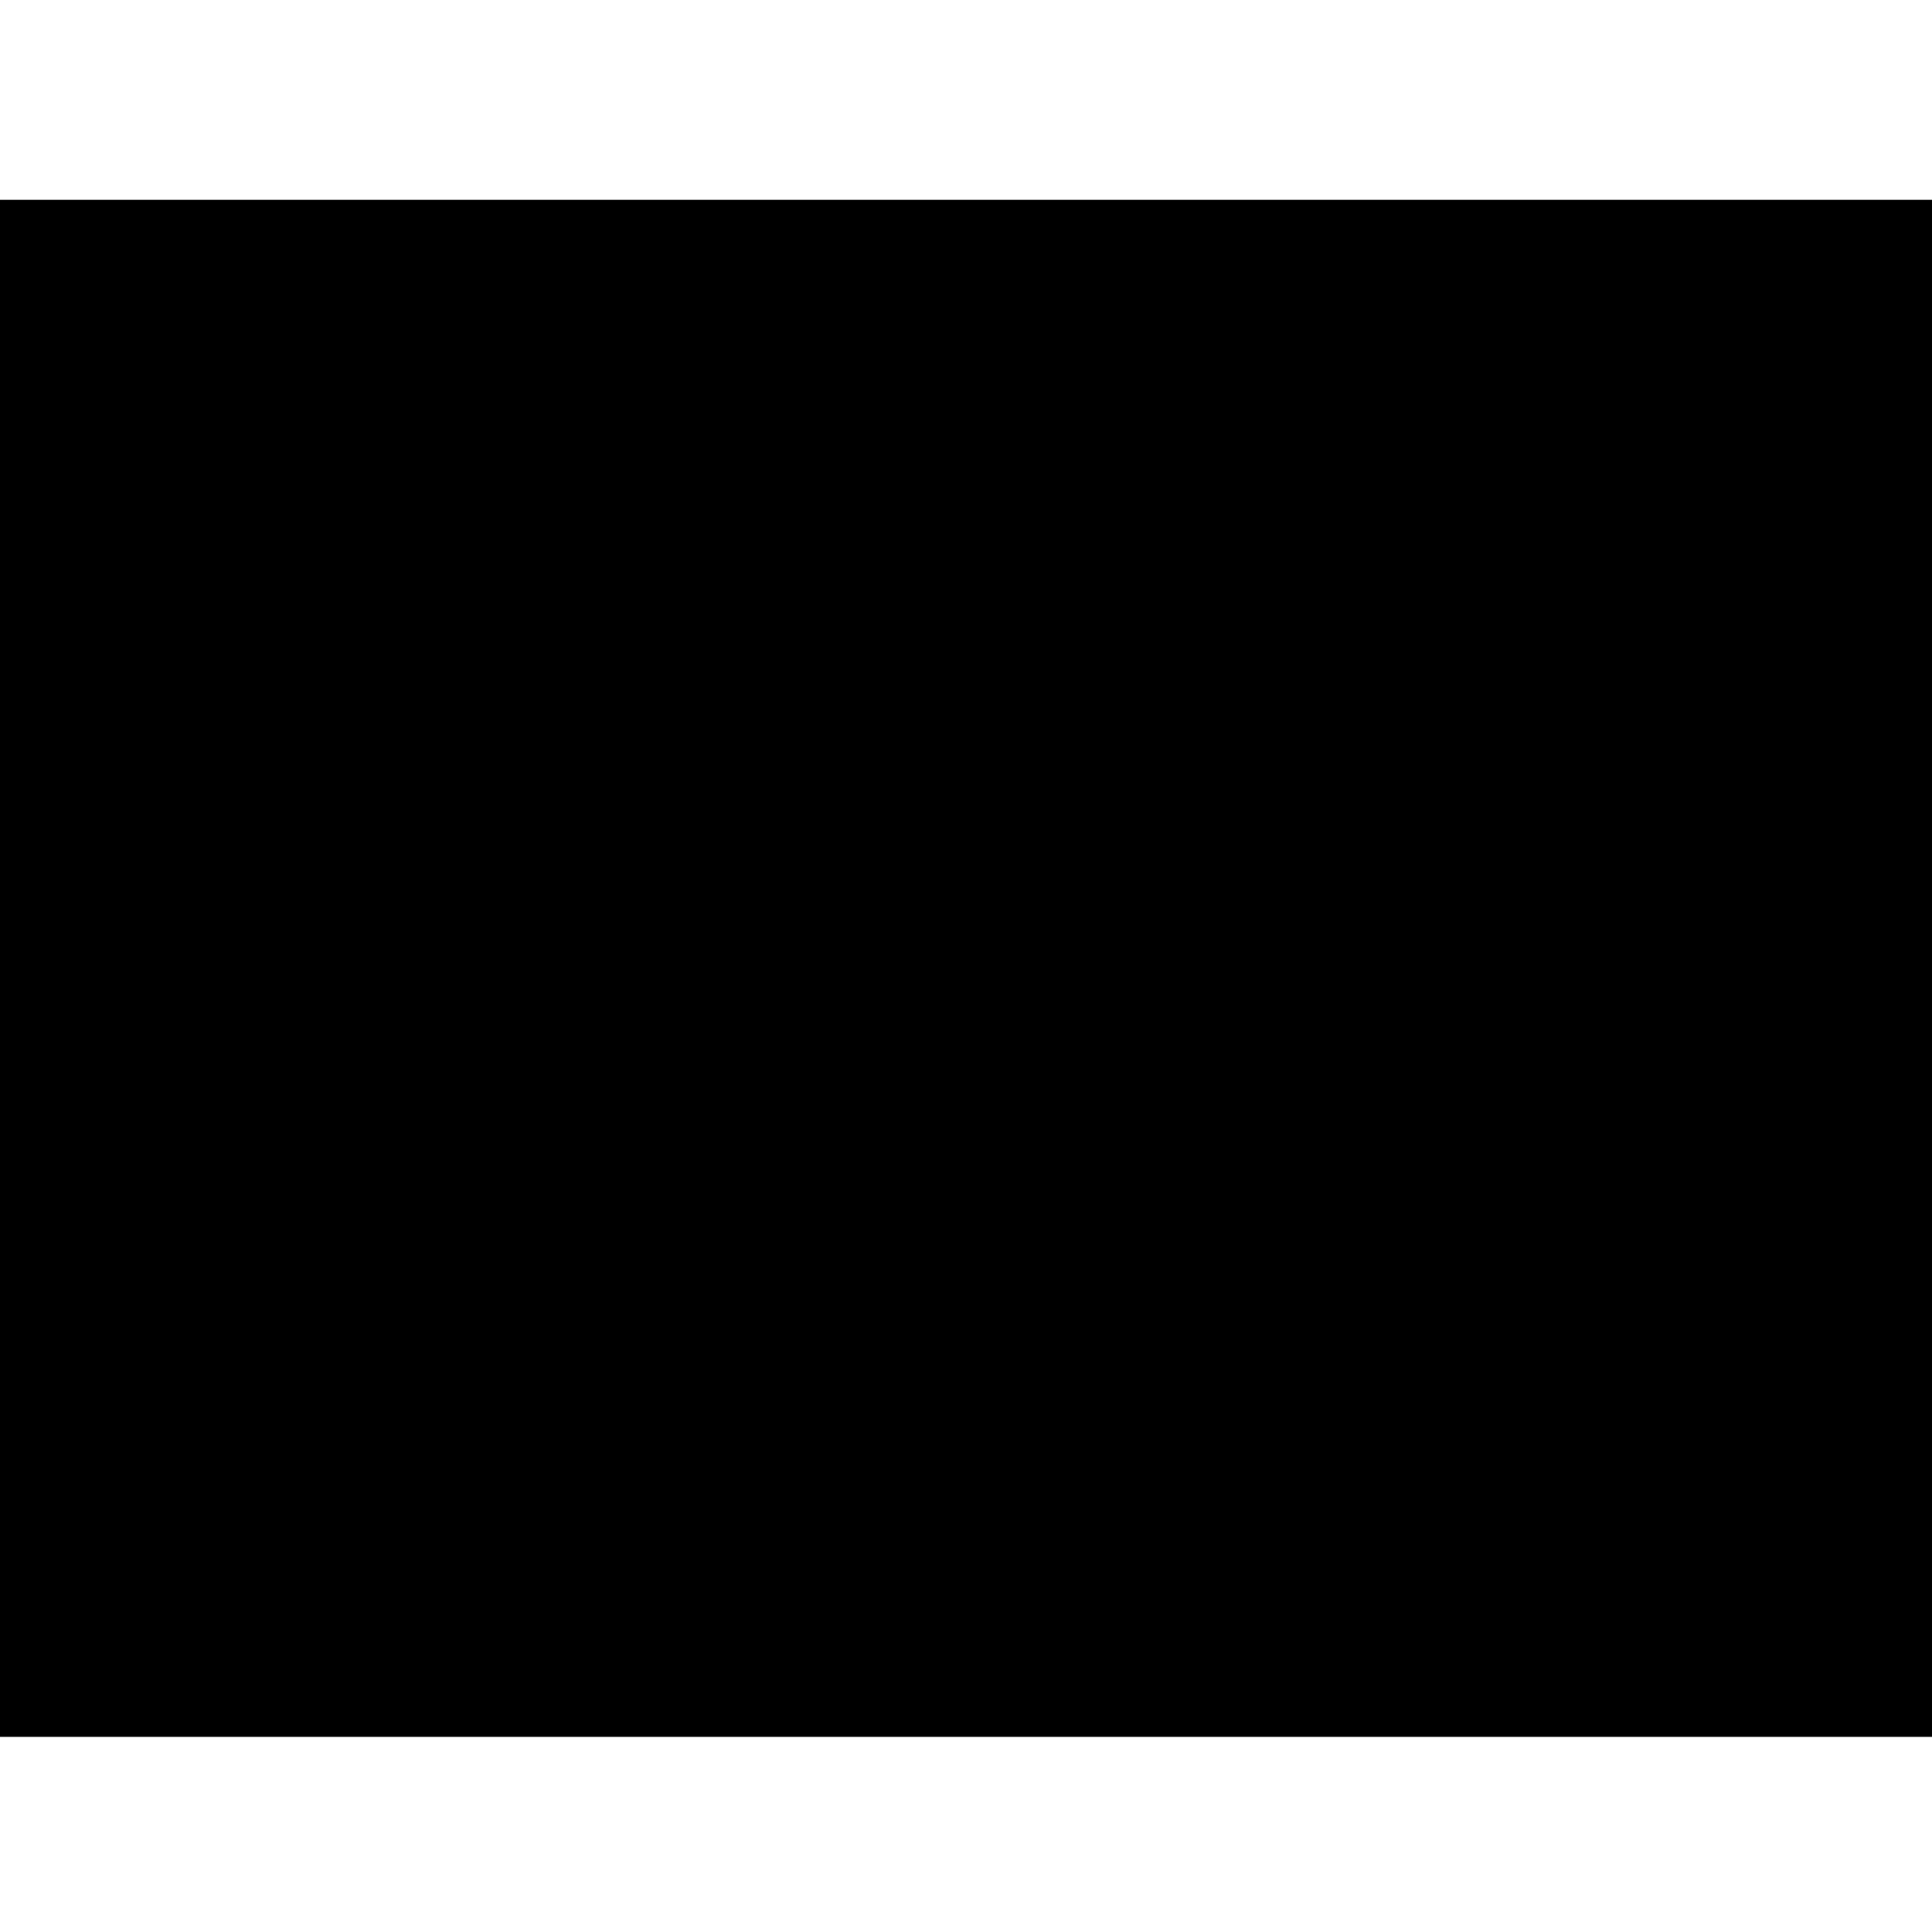
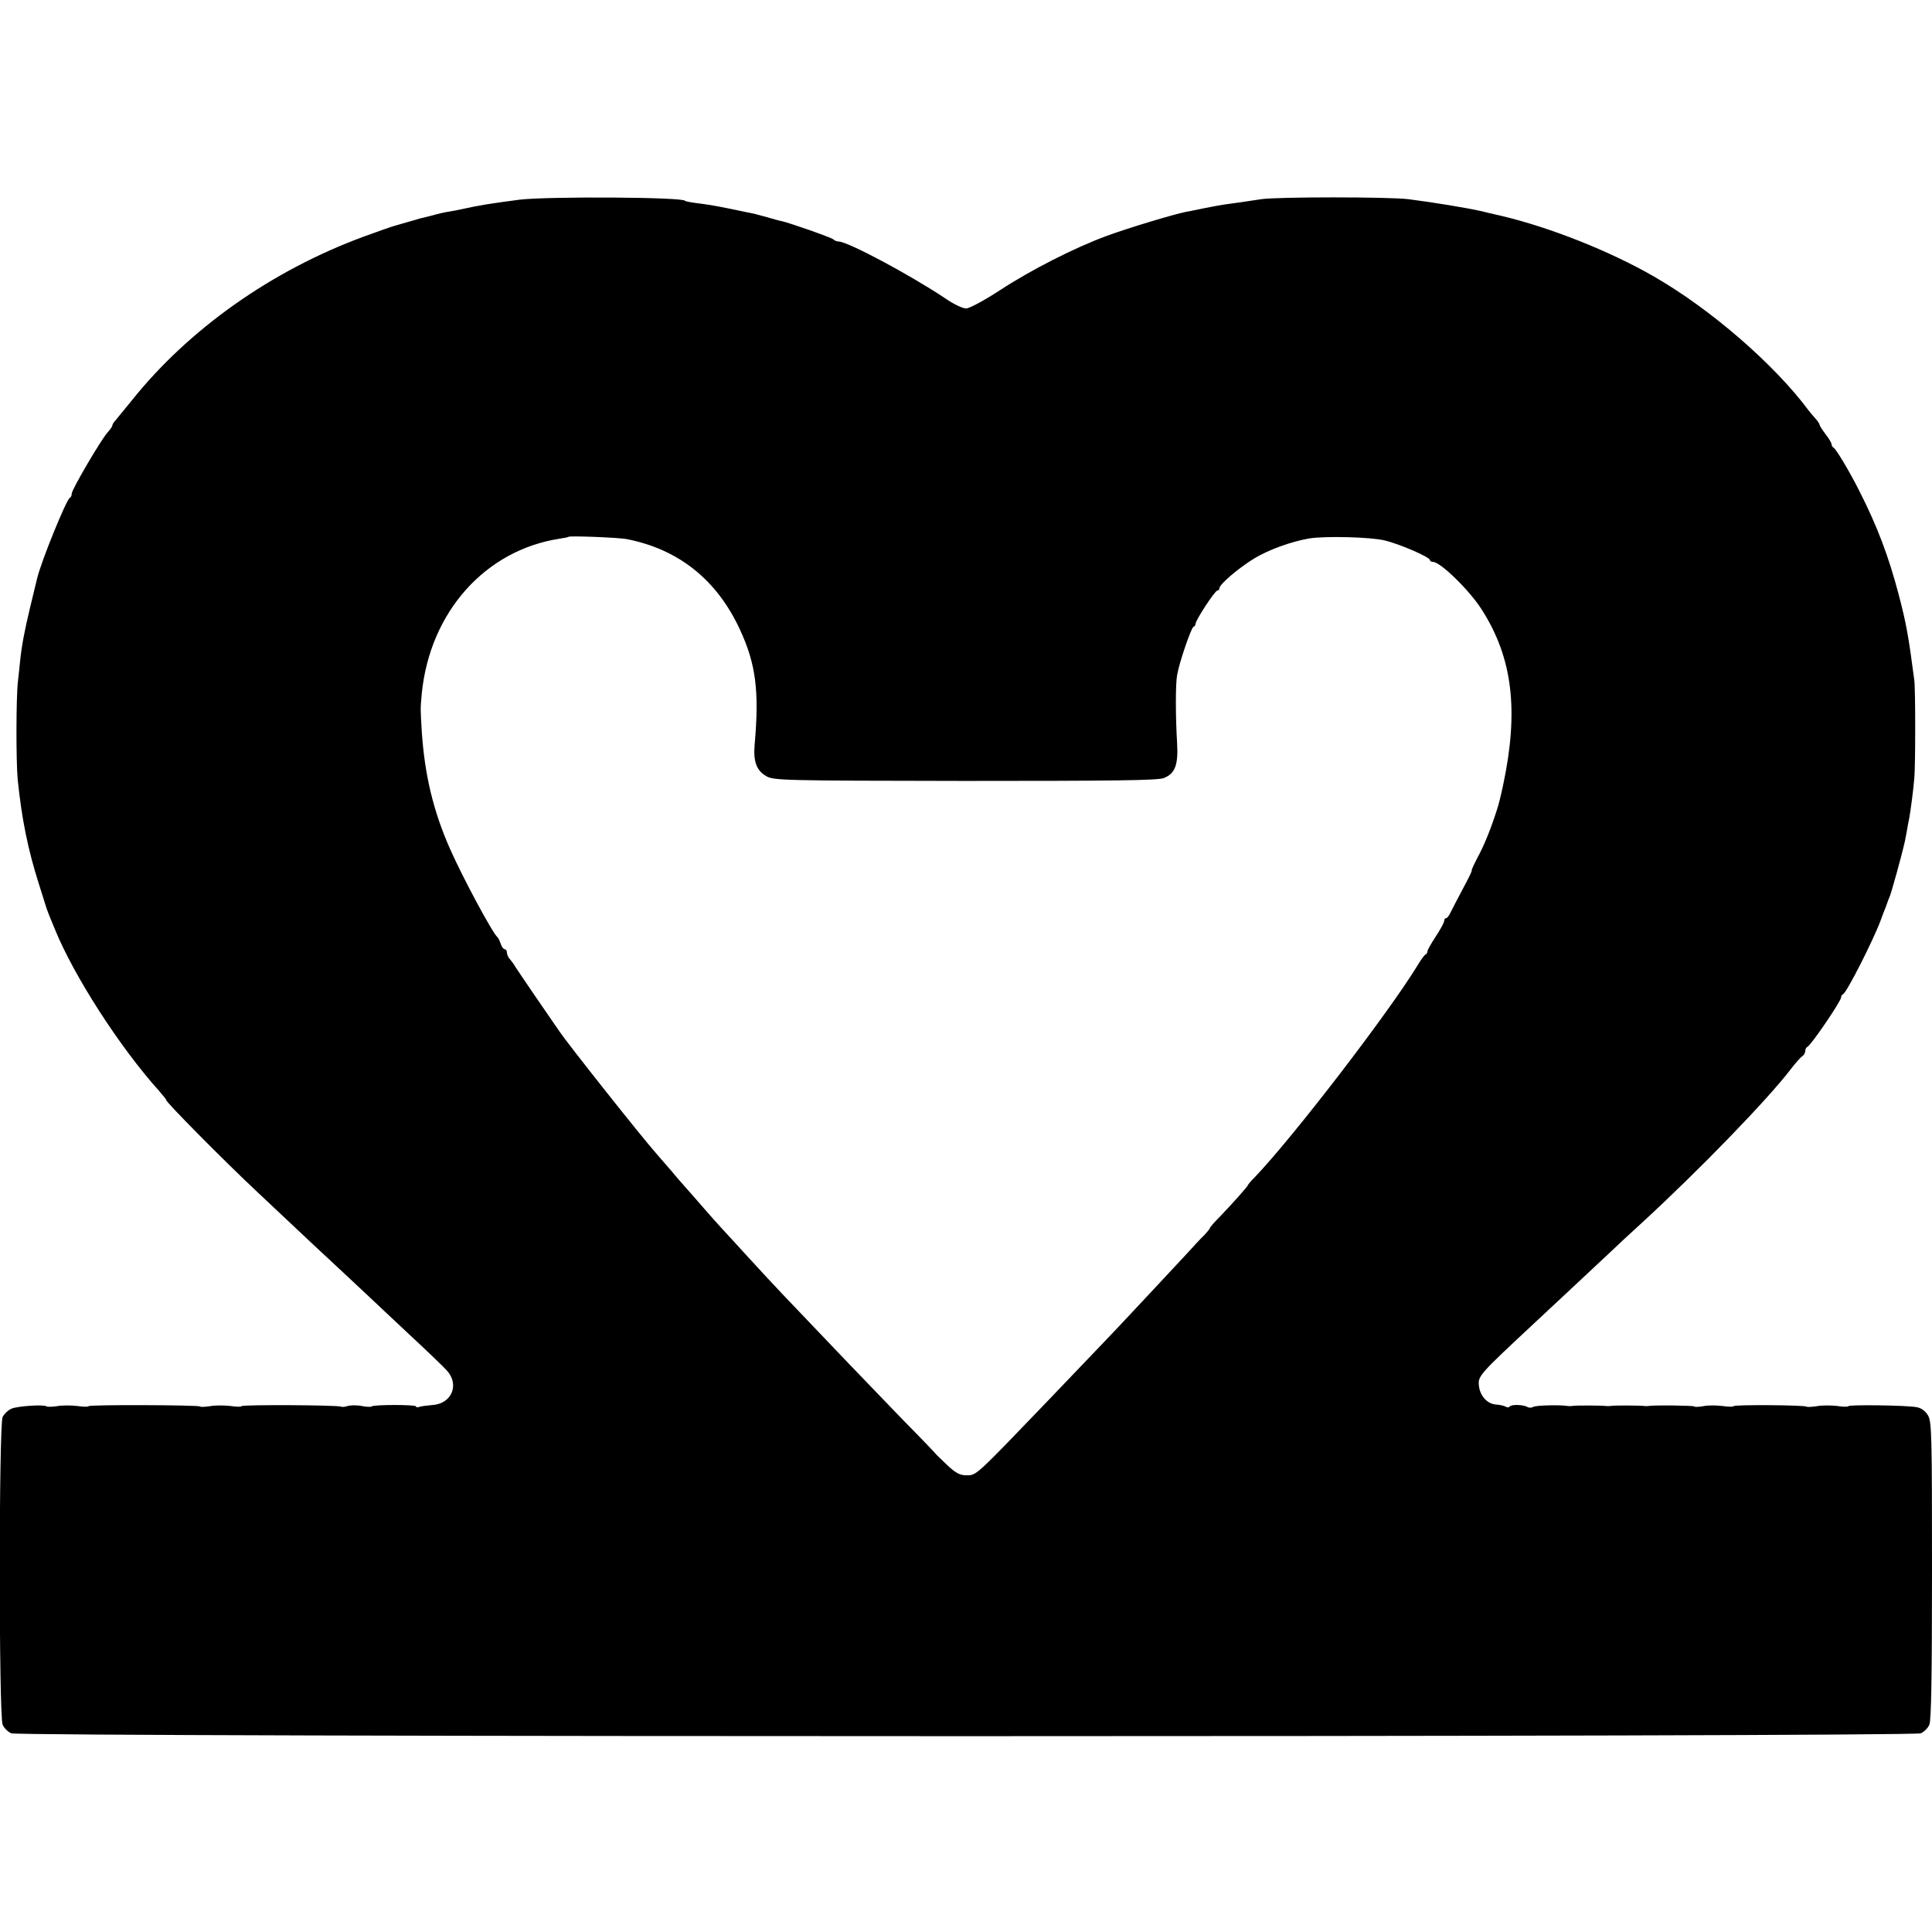
- <svg xmlns="http://www.w3.org/2000/svg" version="1.0" width="406pt" height="406pt" viewBox="0 0 406 406" preserveAspectRatio="xMidYMid meet">
-   <g transform="translate(0,406) scale(0.1,-0.1)" fill="#000000" stroke="none">
-     <path d="M0 2025 l0 -1615 2030 0 2030 0 0 1615 0 1615 -2030 0 -2030 0 0 -1615z" />
+ <svg xmlns="http://www.w3.org/2000/svg" version="1.0" width="808pt" height="808pt" viewBox="0 0 808 808" preserveAspectRatio="xMidYMid meet">
+   <g transform="translate(0,808) scale(0.1,-0.1)" fill="#000000" stroke="none">
+     <path d="M2174 7245 c-122 -16 -167 -23 -244 -40 -14 -3 -37 -8 -52 -10 -15 -2 -46 -9 -70 -16 -24 -6 -47 -12 -53 -13 -5 -2 -30 -9 -55 -16 -25 -7 -49 -14 -55 -16 -5 -1 -62 -21 -125 -44 -385 -142 -731 -387 -969 -685 -31 -38 -62 -76 -68 -83 -7 -7 -13 -17 -13 -21 0 -4 -8 -16 -18 -27 -27 -28 -152 -242 -152 -258 0 -8 -3 -16 -8 -18 -14 -6 -120 -266 -137 -338 -2 -8 -15 -62 -29 -120 -24 -100 -35 -159 -42 -225 -1 -16 -6 -55 -9 -85 -8 -68 -8 -335 -1 -410 17 -165 42 -290 88 -435 17 -55 32 -102 33 -105 2 -7 14 -37 34 -85 79 -195 272 -495 436 -677 18 -21 32 -38 30 -38 -10 0 245 -258 381 -385 70 -66 146 -137 168 -158 23 -22 85 -80 139 -130 54 -51 123 -114 152 -142 29 -27 110 -104 181 -170 71 -66 140 -132 153 -147 53 -58 21 -138 -59 -144 -24 -2 -49 -5 -57 -8 -7 -3 -13 -2 -13 2 0 8 -178 8 -186 0 -2 -3 -22 -2 -42 2 -21 4 -47 3 -58 0 -10 -4 -23 -5 -27 -3 -12 7 -417 9 -417 2 0 -3 -21 -3 -47 1 -27 3 -65 3 -85 -1 -21 -3 -40 -4 -42 -1 -7 6 -466 8 -466 1 0 -3 -21 -3 -48 1 -26 3 -64 3 -84 -1 -21 -3 -40 -3 -43 -1 -9 9 -118 2 -146 -9 -15 -6 -31 -22 -38 -35 -16 -35 -16 -1253 0 -1287 6 -14 22 -30 36 -36 34 -16 7952 -16 7986 0 14 6 30 22 36 36 8 17 11 211 11 644 0 568 -1 623 -17 650 -11 18 -28 31 -48 34 -42 8 -285 11 -285 4 0 -3 -21 -3 -47 1 -27 3 -65 3 -85 -1 -21 -3 -40 -4 -42 -2 -7 7 -306 9 -306 2 0 -3 -21 -3 -48 1 -26 3 -62 3 -79 -1 -18 -3 -35 -4 -37 -1 -5 4 -170 6 -191 2 -5 -1 -14 -1 -20 0 -14 2 -127 3 -140 0 -5 -1 -14 -1 -20 0 -14 2 -127 3 -140 0 -5 -1 -14 -1 -20 0 -28 5 -132 3 -143 -4 -6 -4 -17 -4 -23 -1 -16 11 -69 12 -75 3 -3 -5 -11 -5 -17 -1 -7 4 -25 8 -41 9 -37 3 -67 37 -71 80 -4 39 3 47 225 254 130 121 228 213 320 299 25 24 87 82 139 129 240 221 523 513 620 640 20 26 42 51 49 55 6 4 12 14 12 22 0 7 4 15 9 17 14 5 141 191 141 207 0 5 3 11 8 13 15 6 126 225 157 308 7 19 16 44 21 55 4 11 8 22 9 25 1 3 4 12 8 20 8 20 50 171 62 225 2 6 5 26 9 45 3 19 8 46 11 59 5 28 16 108 21 166 5 53 5 372 0 410 -24 183 -33 236 -66 361 -42 159 -89 283 -163 429 -40 80 -99 179 -109 183 -4 2 -8 8 -8 14 0 5 -11 24 -25 42 -14 18 -25 36 -25 39 0 4 -8 16 -17 26 -10 11 -22 26 -28 33 -142 192 -410 425 -647 561 -185 107 -436 206 -638 254 -36 8 -74 17 -85 20 -57 13 -202 37 -305 50 -82 10 -548 10 -615 0 -27 -4 -67 -10 -87 -13 -21 -3 -50 -7 -65 -9 -15 -2 -53 -9 -83 -15 -30 -6 -66 -14 -80 -16 -54 -11 -240 -67 -330 -100 -136 -50 -317 -142 -450 -229 -66 -43 -126 -75 -140 -75 -14 0 -54 19 -88 43 -147 98 -407 237 -445 237 -7 0 -17 4 -22 9 -9 8 -180 68 -215 76 -8 1 -35 9 -60 16 -50 14 -54 15 -90 22 -89 19 -141 29 -180 34 -49 6 -75 11 -75 13 0 16 -572 19 -691 5z m449 -1420 c217 -43 376 -171 472 -379 66 -143 81 -255 61 -481 -6 -69 8 -107 47 -130 31 -19 58 -20 832 -21 621 0 807 2 832 12 47 18 61 55 56 144 -7 114 -7 251 0 287 8 50 59 198 68 201 5 2 9 8 9 13 0 15 81 139 91 139 5 0 9 5 9 10 0 16 77 82 143 123 62 38 157 72 232 85 68 11 257 6 315 -8 64 -15 190 -70 190 -82 0 -4 6 -8 13 -8 31 0 152 -118 203 -198 130 -202 157 -423 90 -737 -8 -38 -19 -83 -25 -100 -27 -85 -56 -155 -82 -202 -15 -29 -26 -53 -24 -53 3 0 -14 -35 -37 -77 -23 -43 -46 -88 -52 -100 -6 -13 -14 -23 -18 -23 -5 0 -8 -5 -8 -11 0 -7 -16 -36 -35 -65 -19 -29 -35 -57 -35 -62 0 -6 -4 -12 -8 -14 -4 -1 -19 -21 -32 -43 -123 -202 -523 -722 -682 -888 -16 -16 -28 -30 -28 -32 0 -5 -67 -80 -117 -132 -24 -24 -43 -46 -43 -49 0 -3 -10 -15 -22 -28 -13 -12 -48 -50 -78 -83 -99 -106 -281 -302 -344 -367 -33 -35 -142 -148 -241 -252 -294 -306 -291 -304 -332 -304 -29 0 -46 9 -84 45 -26 25 -47 45 -46 45 1 0 -60 64 -137 142 -124 128 -311 323 -501 523 -36 38 -101 108 -144 155 -43 47 -92 101 -110 120 -18 19 -51 57 -74 83 -23 27 -55 63 -70 80 -16 18 -48 54 -70 81 -23 26 -52 60 -65 75 -62 70 -367 455 -402 507 -8 12 -51 74 -95 138 -44 64 -84 124 -90 133 -5 10 -16 23 -22 31 -7 7 -13 20 -13 28 0 8 -4 14 -9 14 -5 0 -13 10 -17 23 -4 12 -10 24 -13 27 -20 15 -147 252 -199 370 -70 158 -106 310 -118 490 -6 101 -6 92 0 160 34 340 265 599 576 647 19 3 36 6 38 8 5 5 212 -3 245 -10z" />
  </g>
</svg>
